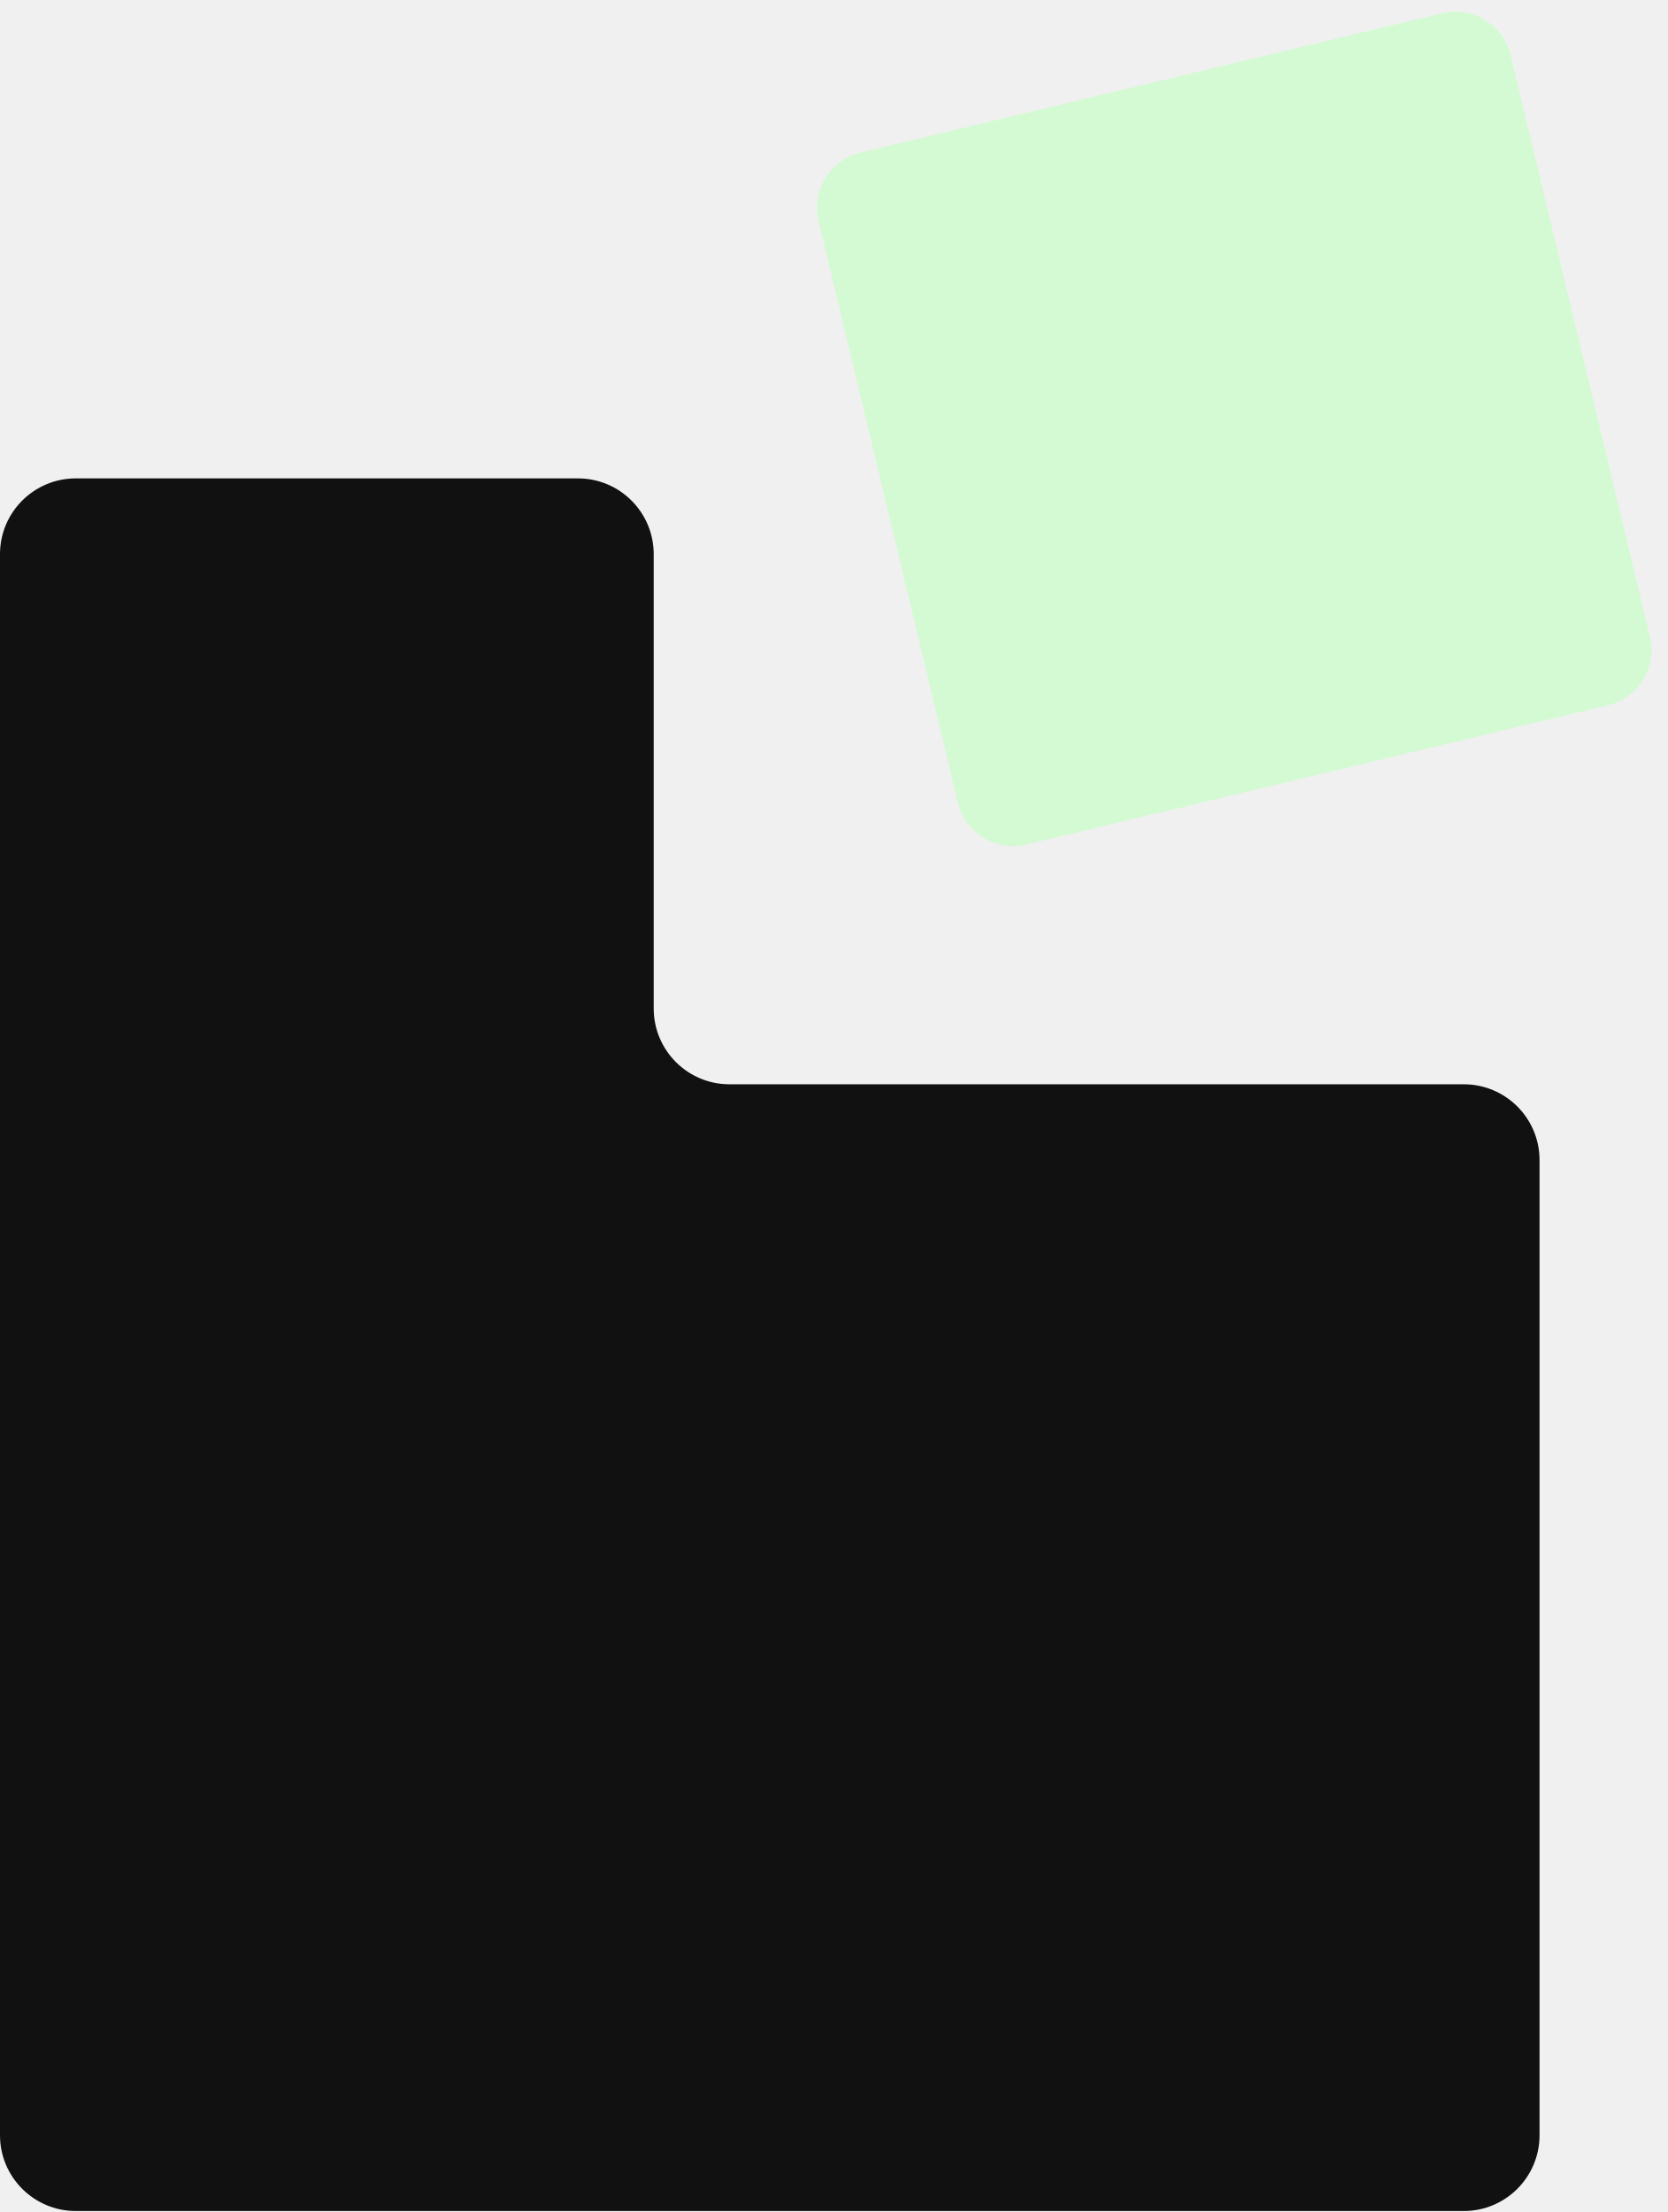
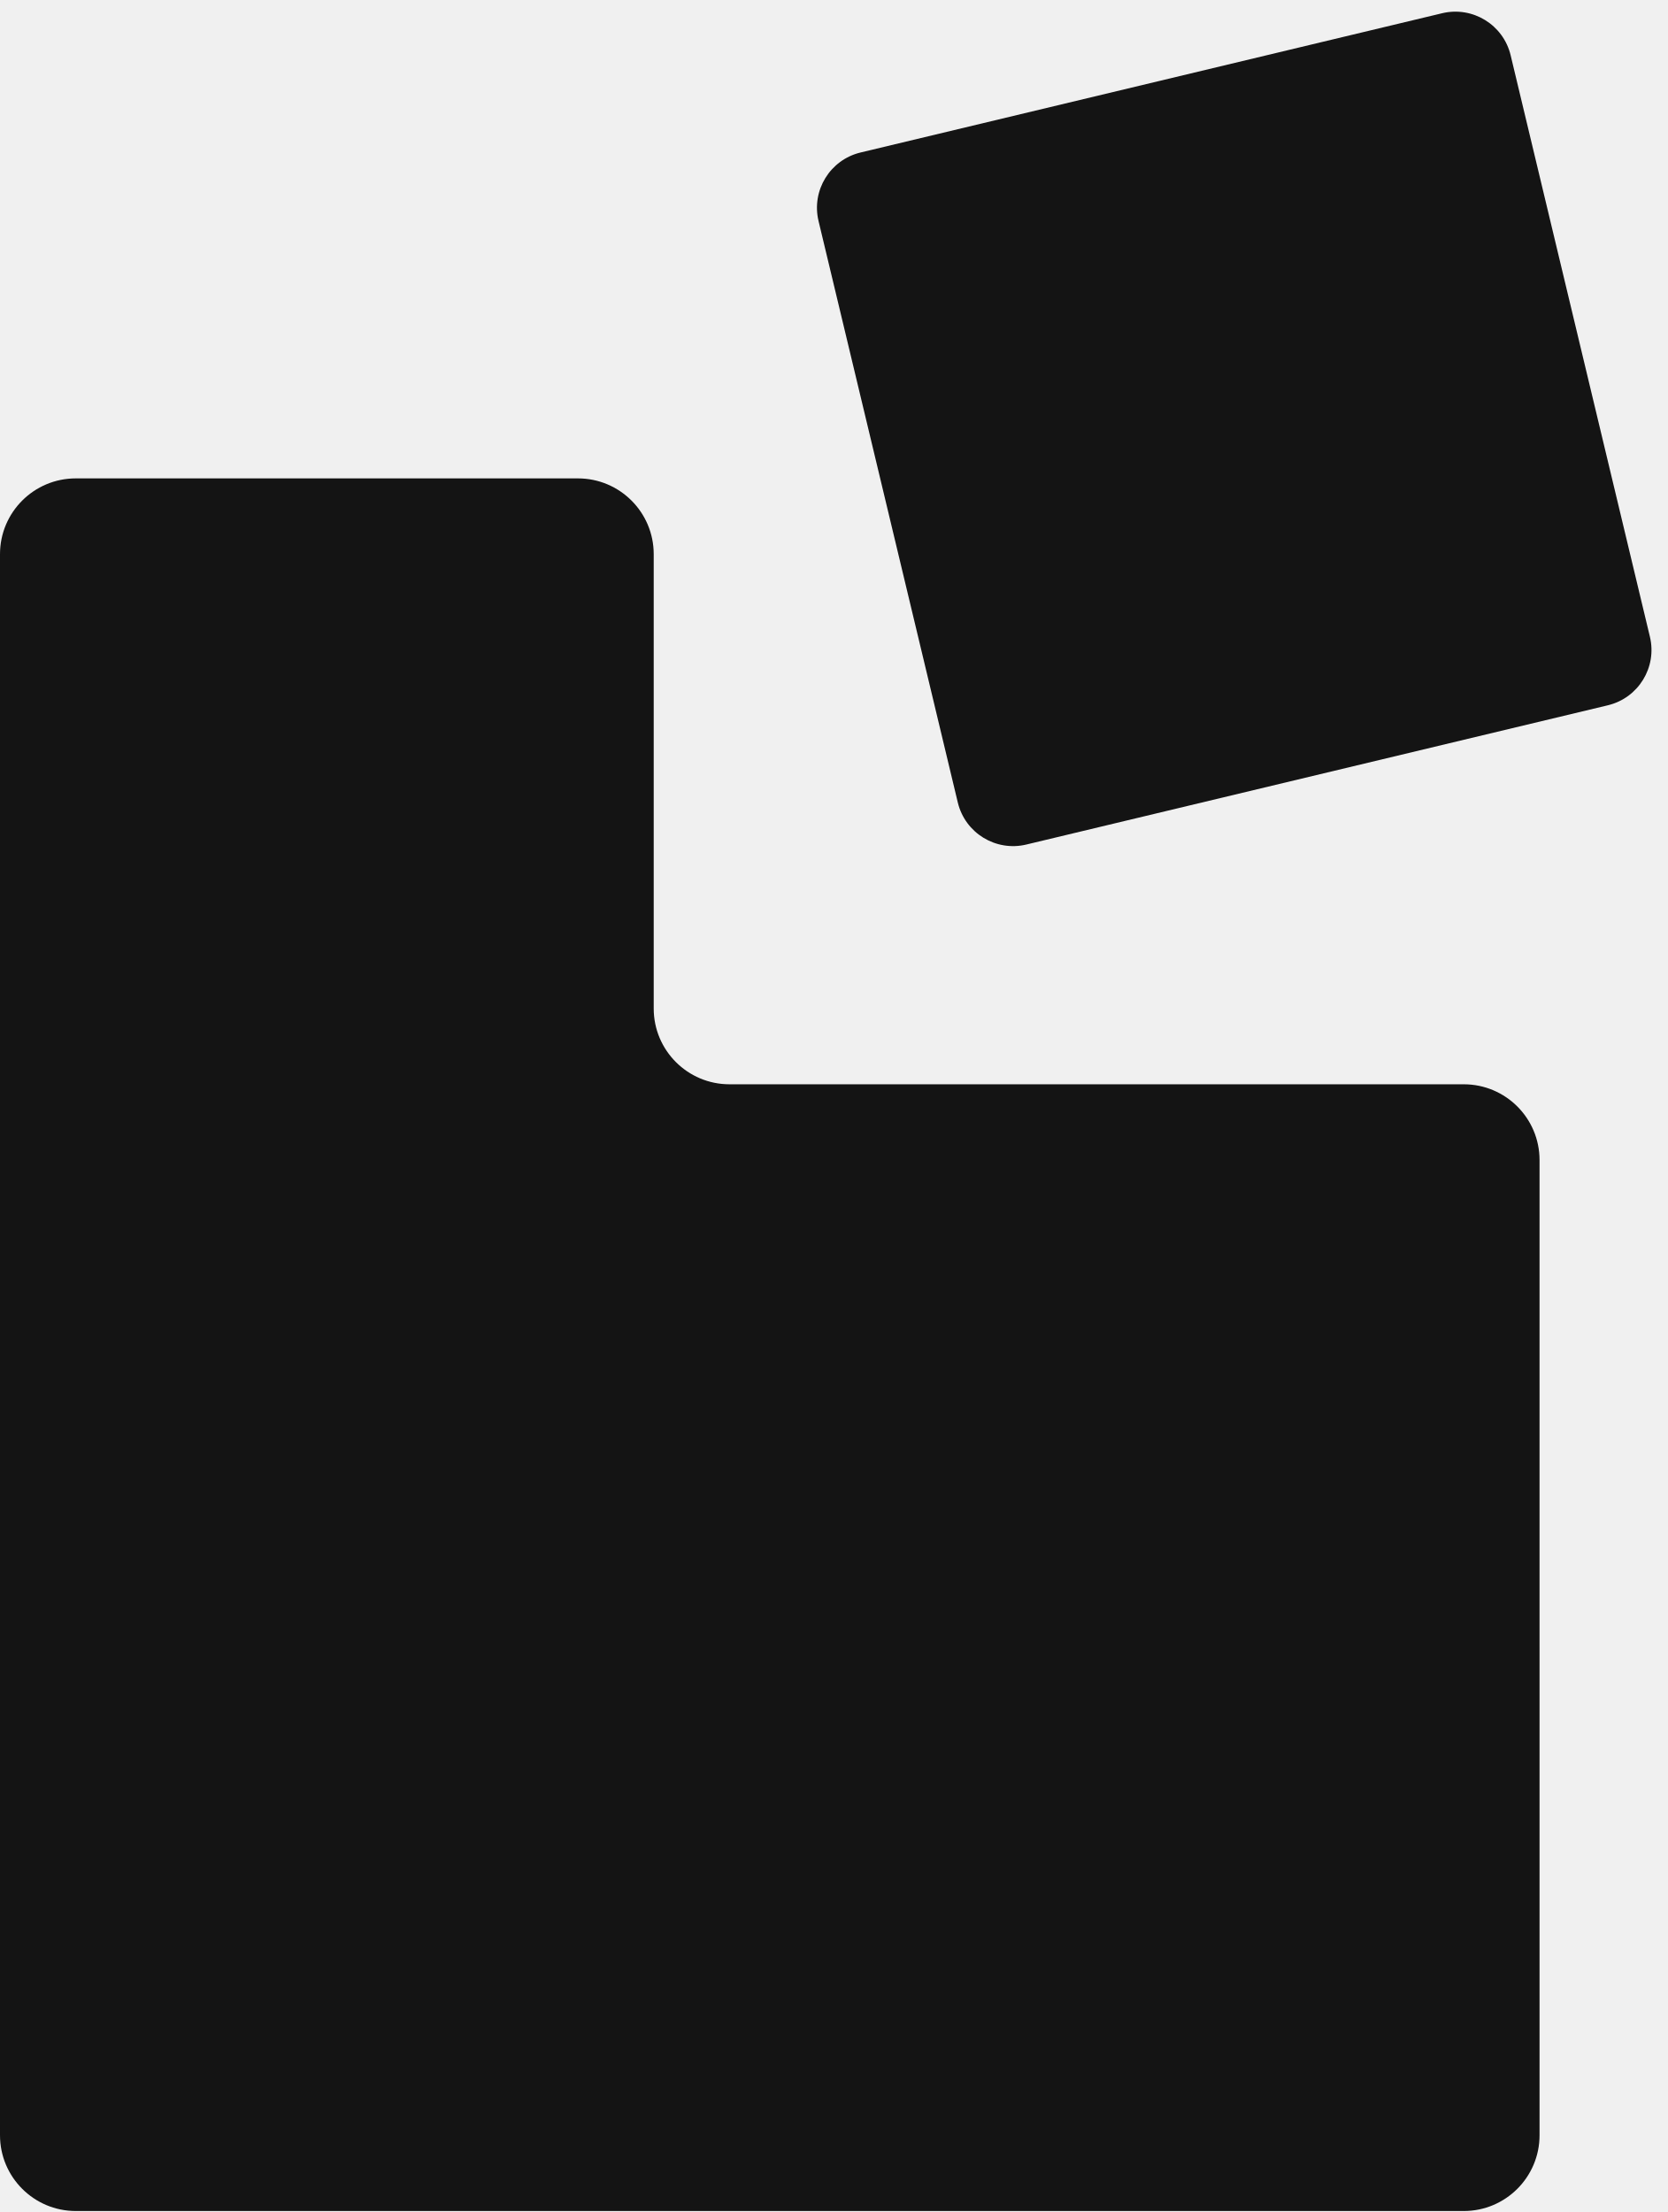
<svg xmlns="http://www.w3.org/2000/svg" width="352" height="467" viewBox="0 0 352 467" fill="none">
  <style>
-     .b { fill: #111111; }
+     .b { fill: #141414; }
    @media (prefers-color-scheme: dark) { .b { fill: #ffffff; } }
  </style>
  <path class="b" d="M138 212.916C138 221.753 145.163 228.916 154 228.916L309 228.916C317.837 228.916 325 236.079 325 244.916L325.001 450.792C325.001 459.628 317.837 466.792 309.001 466.792H16.001C7.164 466.792 0.001 459.628 0.001 450.792L3.48731e-05 116.998C1.56132e-05 108.161 7.163 100.998 16 100.998H122C130.837 100.998 138 108.161 138 116.998V212.916Z" />
-   <path fill="#D4FAD3" d="M172.795 46.659C171.251 40.214 175.225 33.738 181.67 32.194L304.436 2.795C310.881 1.251 317.357 5.225 318.9 11.67L348.3 134.436C349.843 140.881 345.87 147.357 339.424 148.9L216.659 178.3C210.214 179.843 203.738 175.87 202.194 169.424L172.795 46.659Z" />
+   <path class="b" d="M172.795 46.659C171.251 40.214 175.225 33.738 181.67 32.194L304.436 2.795C310.881 1.251 317.357 5.225 318.9 11.67L348.3 134.436C349.843 140.881 345.87 147.357 339.424 148.9L216.659 178.3C210.214 179.843 203.738 175.87 202.194 169.424L172.795 46.659Z" />
</svg>
